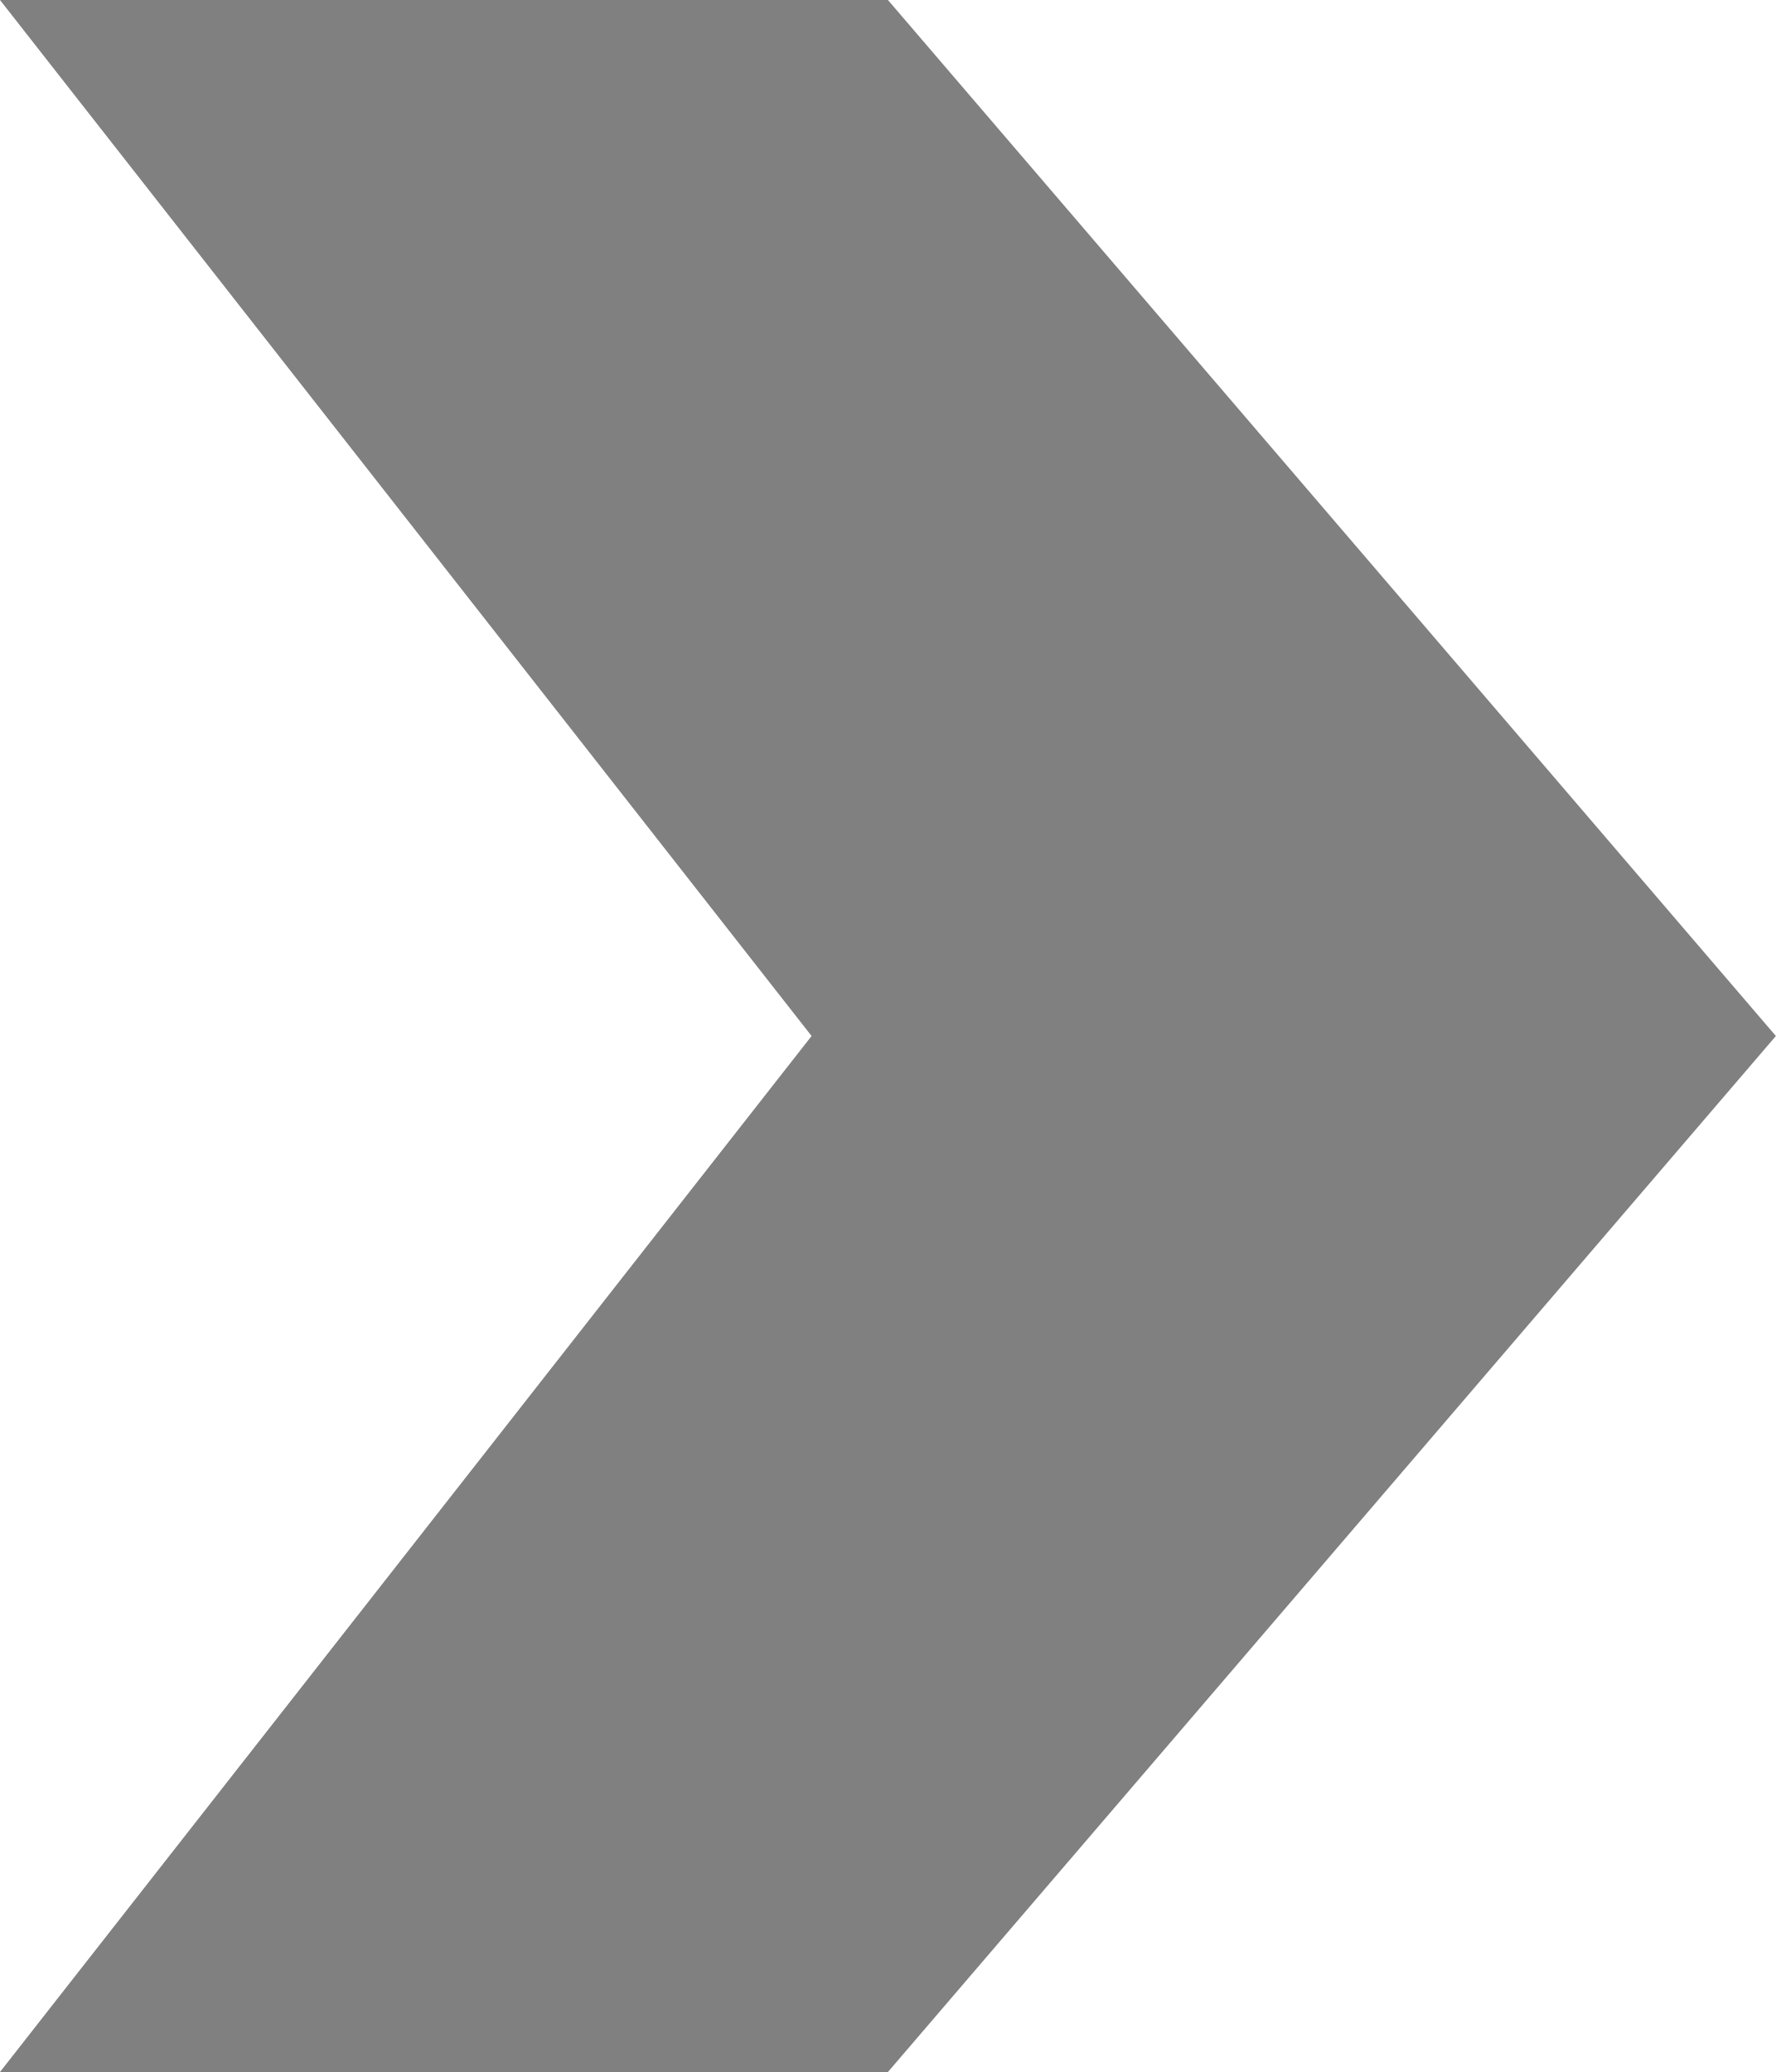
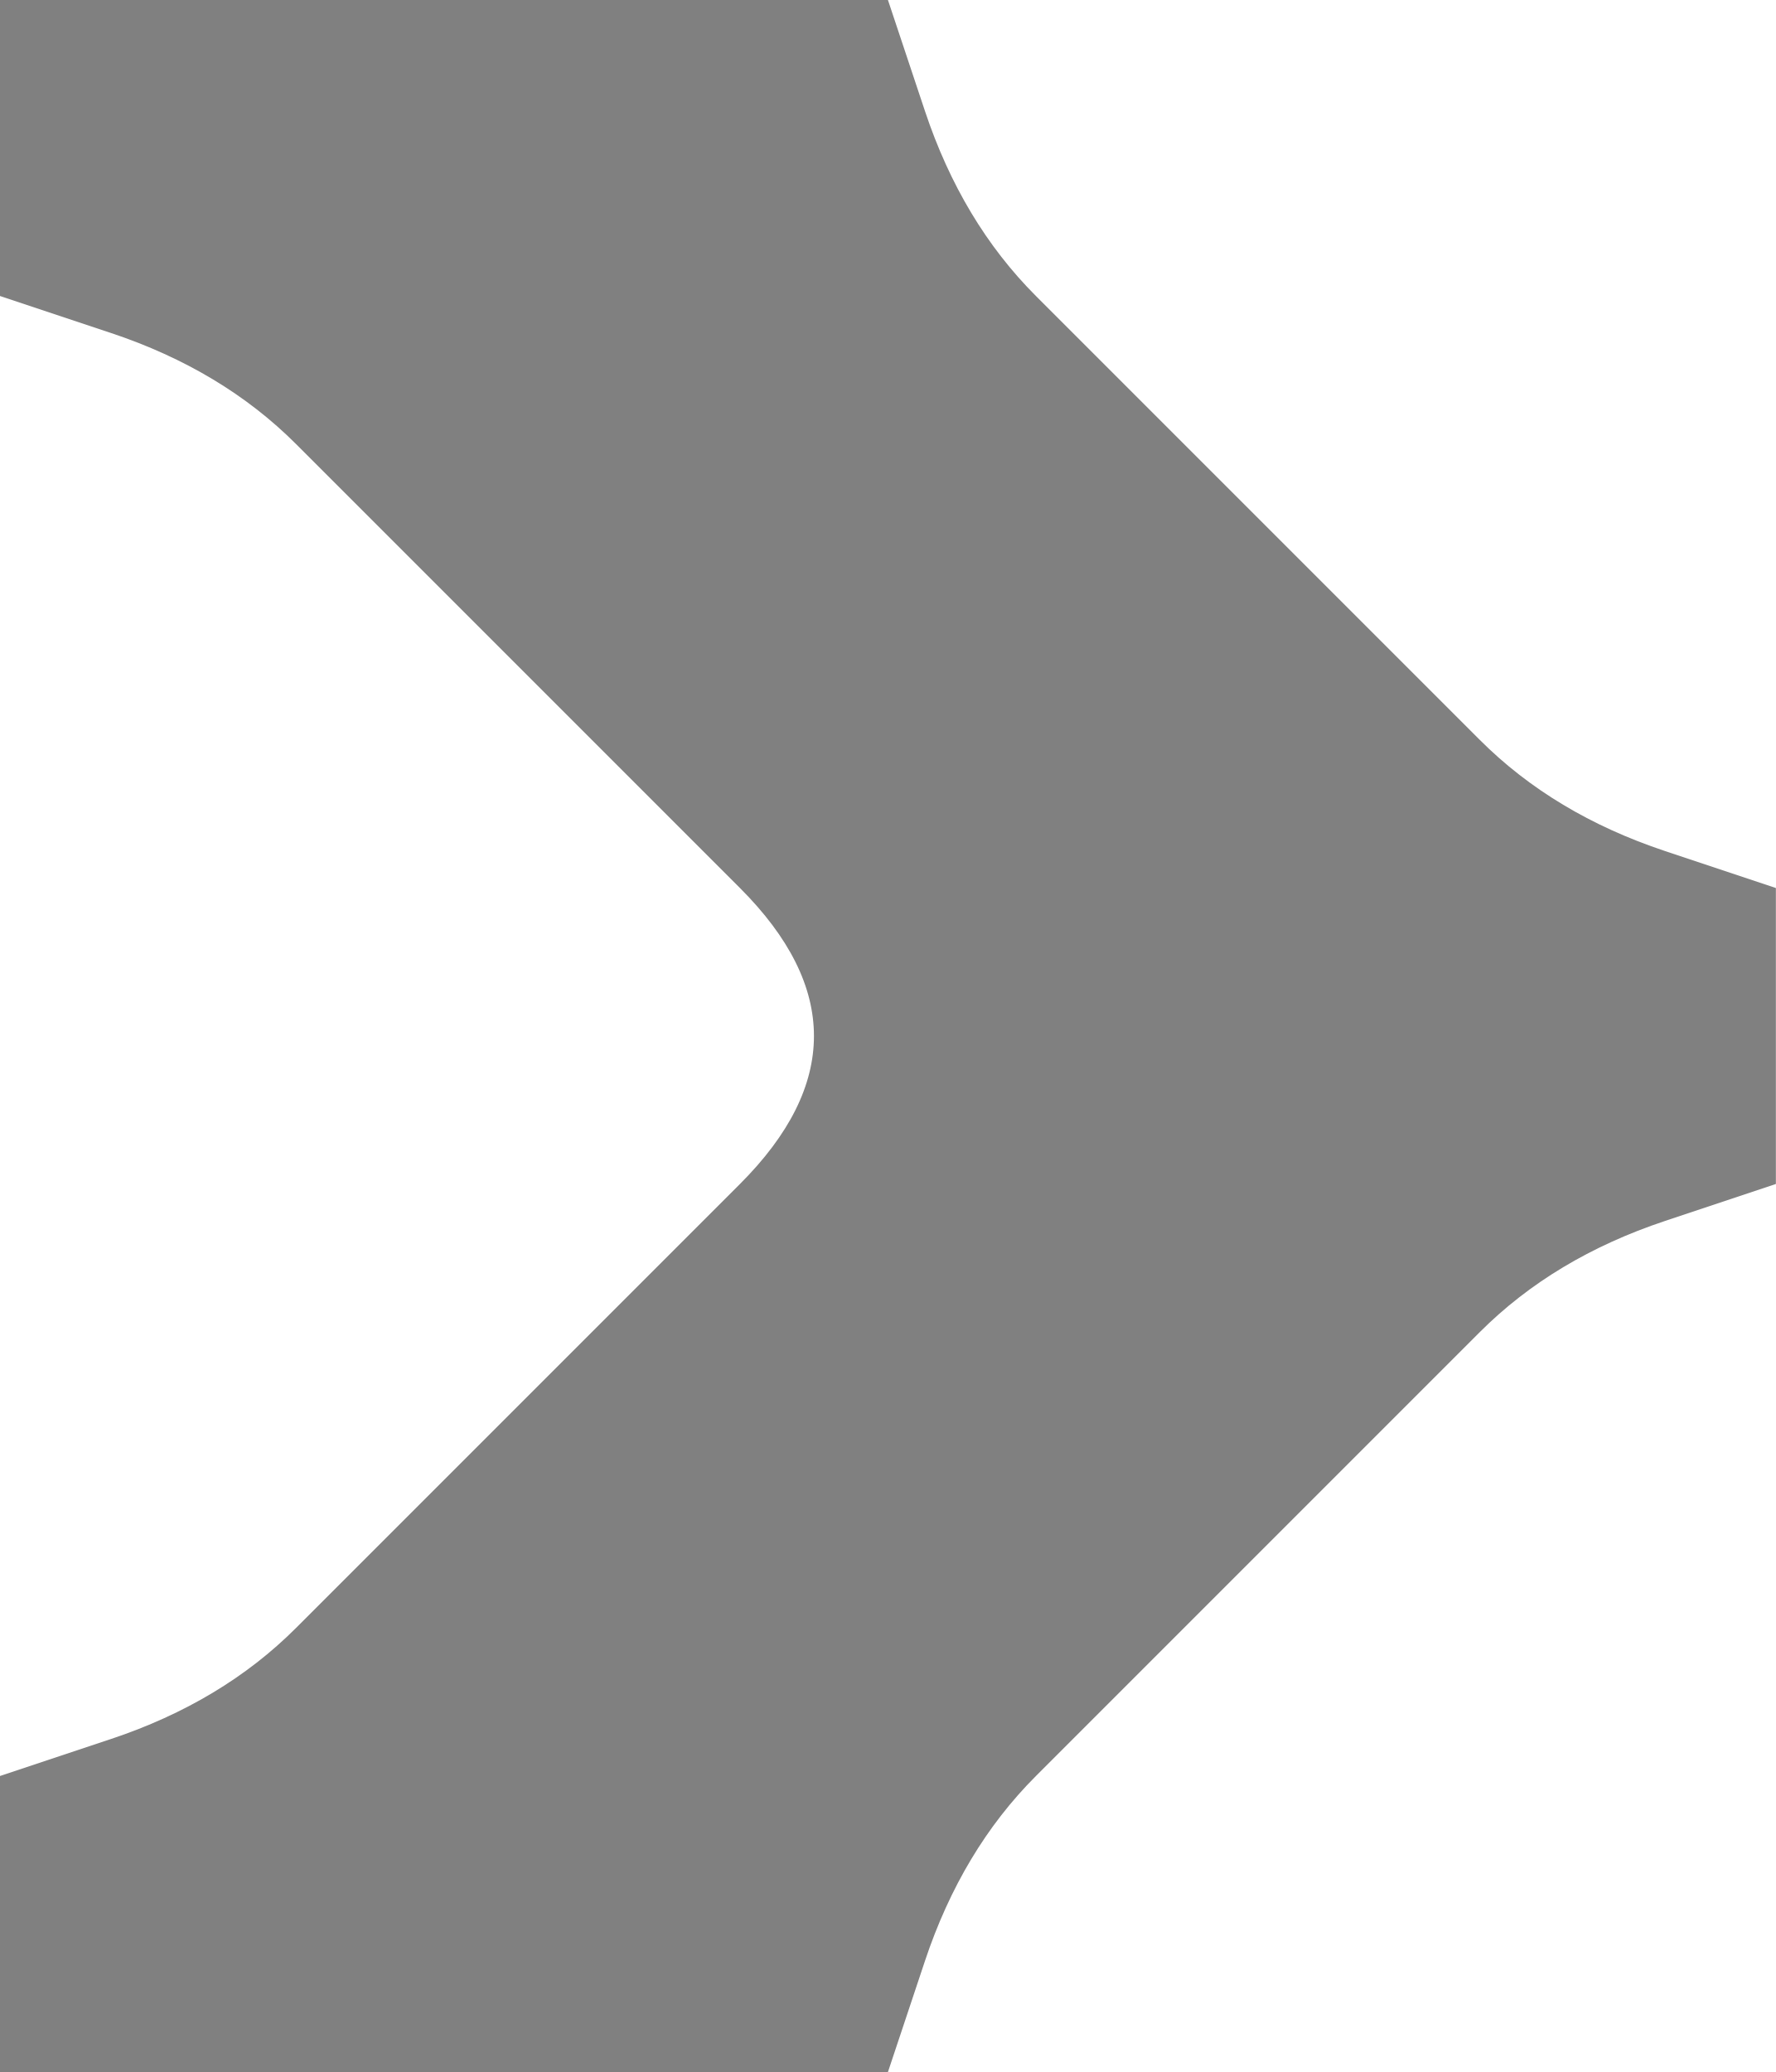
<svg xmlns="http://www.w3.org/2000/svg" width="6mm" height="7mm" viewBox="0 0 6 7" version="1.1" id="svg8">
  <defs id="defs2" />
-   <g id="layer1" transform="translate(-0.4953183,0.4894941)">
+   <g id="layer1" transform="translate(-0.4953181,0.4894943)">
    <g transform="translate(-0.00468177,0.01050555)" id="g4537">
      <path style="fill:#000000;fill-opacity:0" d="M 0,0.5 V 0 H 0.5 1 1.5 2 2.5 3 L 2.875,0.375 Q 2.75,0.75 2.5,1 2.25,1.25 2,1.5 1.75,1.75 1.5,2 1.25,2.25 1,2.5 0.75,2.75 0.375,2.875 L 0,3 V 2.5 2 1.5 1 0.5" id="path4529" />
-       <path style="fill:#808080;fill-opacity:1" d="m 6.5,3 c 0,0 0,0 -3,3.5 -1.154,0 -1.962,0 -3,0 2.742,-3.5 2.742,-3.5 2.742,-3.5 0,0 0,0 -2.742,-3.5 1.154,0 1.962,0 3,0" id="path4531" />
+       <path style="fill:#808080;fill-opacity:1" d="m 6.125,2.375 0.375,0.125 v 0.5 l 0,0.5 -0.375,0.125 q -0.375,0.125 -0.625,0.375 -0.25,0.25 -0.5,0.5 -0.25,0.25 -0.5,0.5 -0.25,0.25 -0.5,0.5 -0.25,0.25 -0.375,0.625 l -0.125,0.375 h -0.5 -0.5 -0.5 -0.5 -0.5 -0.5 v -0.5 -0.5 l 0.375,-0.125 q 0.375,-0.125 0.625,-0.375 0.25,-0.25 0.5,-0.5 0.25,-0.25 0.5,-0.5 0.25,-0.25 0.5,-0.5 0.25,-0.25 0.25,-0.5 0,-0.25 -0.25,-0.5 -0.25,-0.25 -0.5,-0.5 -0.25,-0.25 -0.5,-0.5 -0.25,-0.25 -0.5,-0.5 -0.25,-0.25 -0.625,-0.375 l -0.375,-0.125 V 5.5941701e-7 -0.5 h 0.5 0.5 0.5 0.5 0.5 l 0.5,0 0.125,0.375 q 0.125,0.375 0.375,0.625 0.25,0.25 0.5,0.5 0.25,0.25 0.5,0.5 0.25,0.25 0.5,0.5 0.25,0.25 0.625,0.375" id="path4531" />
      <path style="fill:#000000;fill-opacity:0" d="M 4.125,0.375 4,0 H 4.5 5 5.5 6 6.5 7 V 0.5 1 1.5 2 2.5 3 L 6.625,2.875 Q 6.25,2.75 6,2.5 5.75,2.25 5.5,2 5.25,1.75 5,1.5 4.75,1.25 4.5,1 4.25,0.75 4.125,0.375" id="path4533" />
      <path style="fill:#000000;fill-opacity:0" d="M 3,3.5 Q 3.25,3.25 3.5,3.25 3.75,3.25 4,3.5 4.25,3.75 4.5,4 4.75,4.25 5,4.5 5.25,4.75 5.5,5 5.75,5.25 5.875,5.625 L 6,6 H 5.5 5 4.5 4 3.5 3 2.5 2 1.5 1 L 1.125,5.625 Q 1.25,5.25 1.5,5 1.75,4.75 2,4.5 2.25,4.25 2.5,4 2.75,3.75 3,3.5" id="path4535" />
    </g>
  </g>
</svg>
